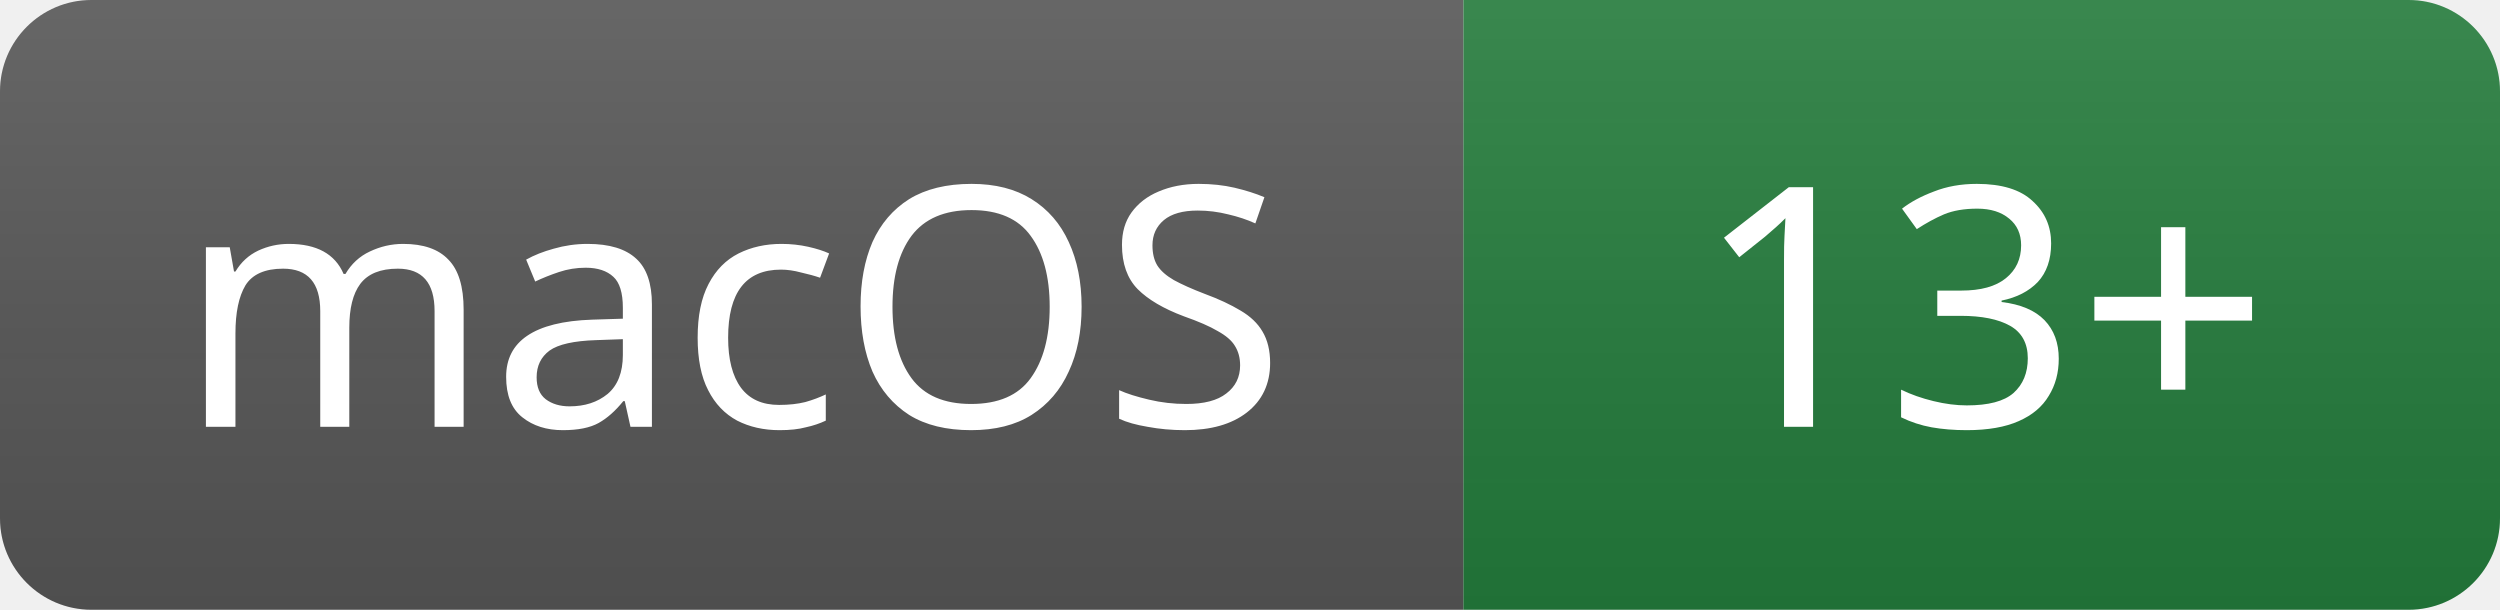
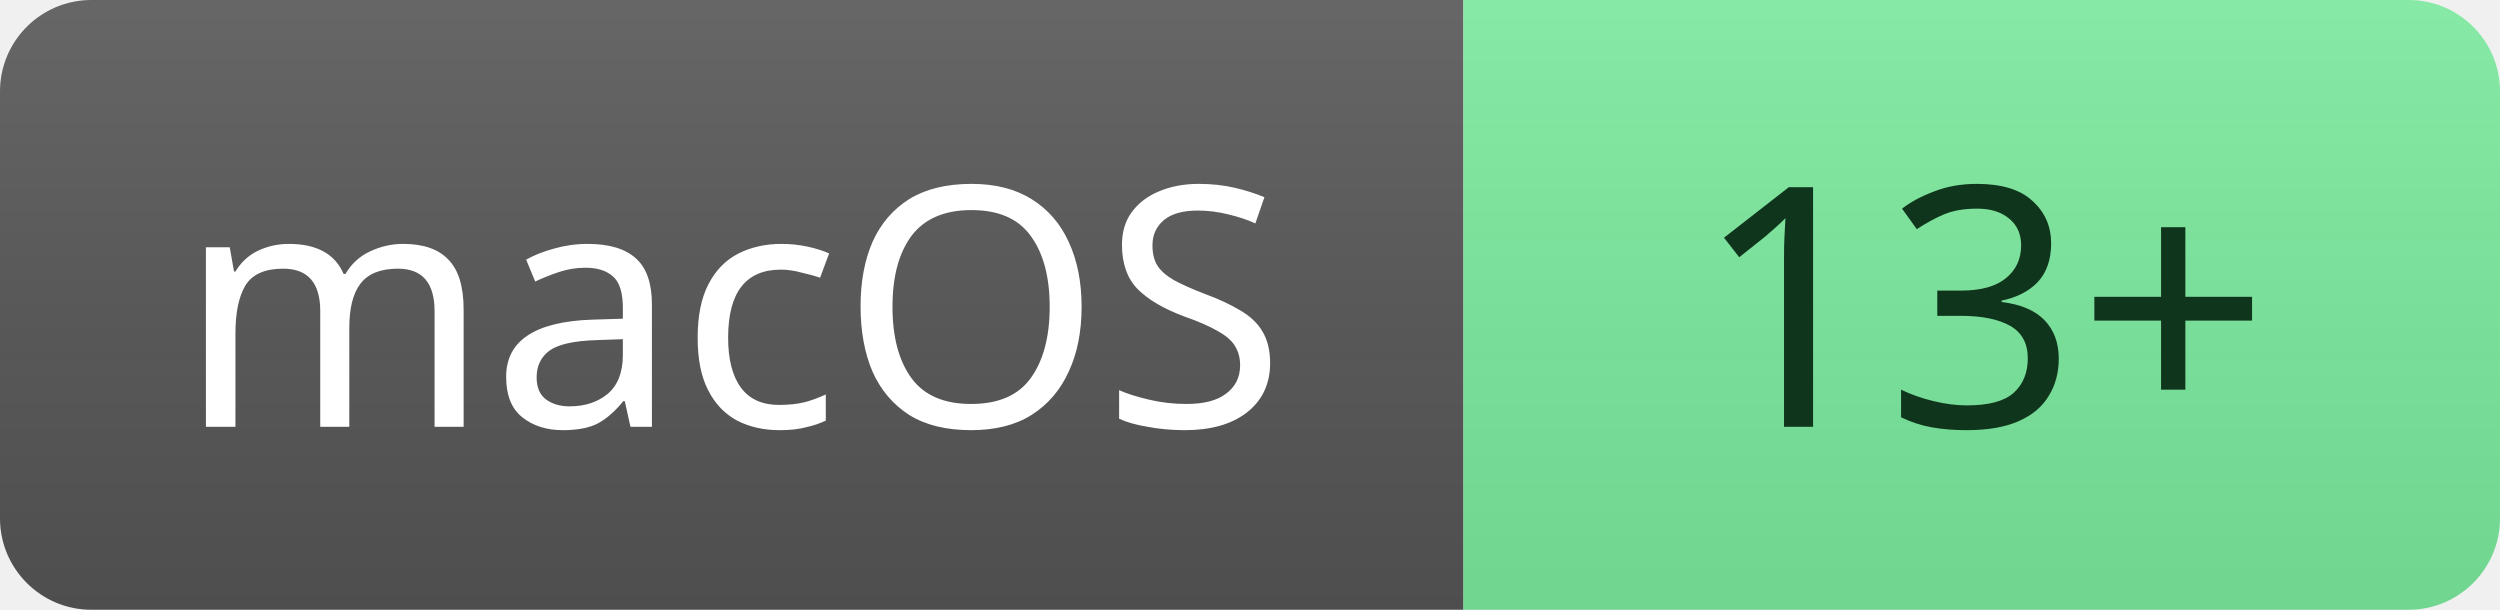
<svg xmlns="http://www.w3.org/2000/svg" width="82" height="20" viewBox="0 0 82 20" role="img" aria-labelledby="title">
  <defs>
    <clipPath id="corners">
      <rect width="82" height="20" rx="3" />
    </clipPath>
    <linearGradient id="shine" x2="0" y2="100%">
      <stop stop-color="#fff" stop-opacity=".1" />
      <stop offset="1" stop-color="#000" stop-opacity=".08" />
    </linearGradient>
  </defs>
  <g clip-path="url(#corners)">
    <rect width="48" height="20" fill="#555" />
-     <rect x="48" width="34" height="20" fill="#237a3b" />
+     <rect x="48" width="34" height="20" fill="#79e89c" />
    <rect width="82" height="20" fill="url(#shine)" />
  </g>
  <g fill="#fff" font-family="Verdana, Geneva, sans-serif" font-size="11" text-anchor="middle">
    <text x="24" y="14">macOS</text>
-     <text x="65" y="14">13+</text>
+     <text x="65" y="14" fill="#10351d">13+</text>
  </g>
</svg>
